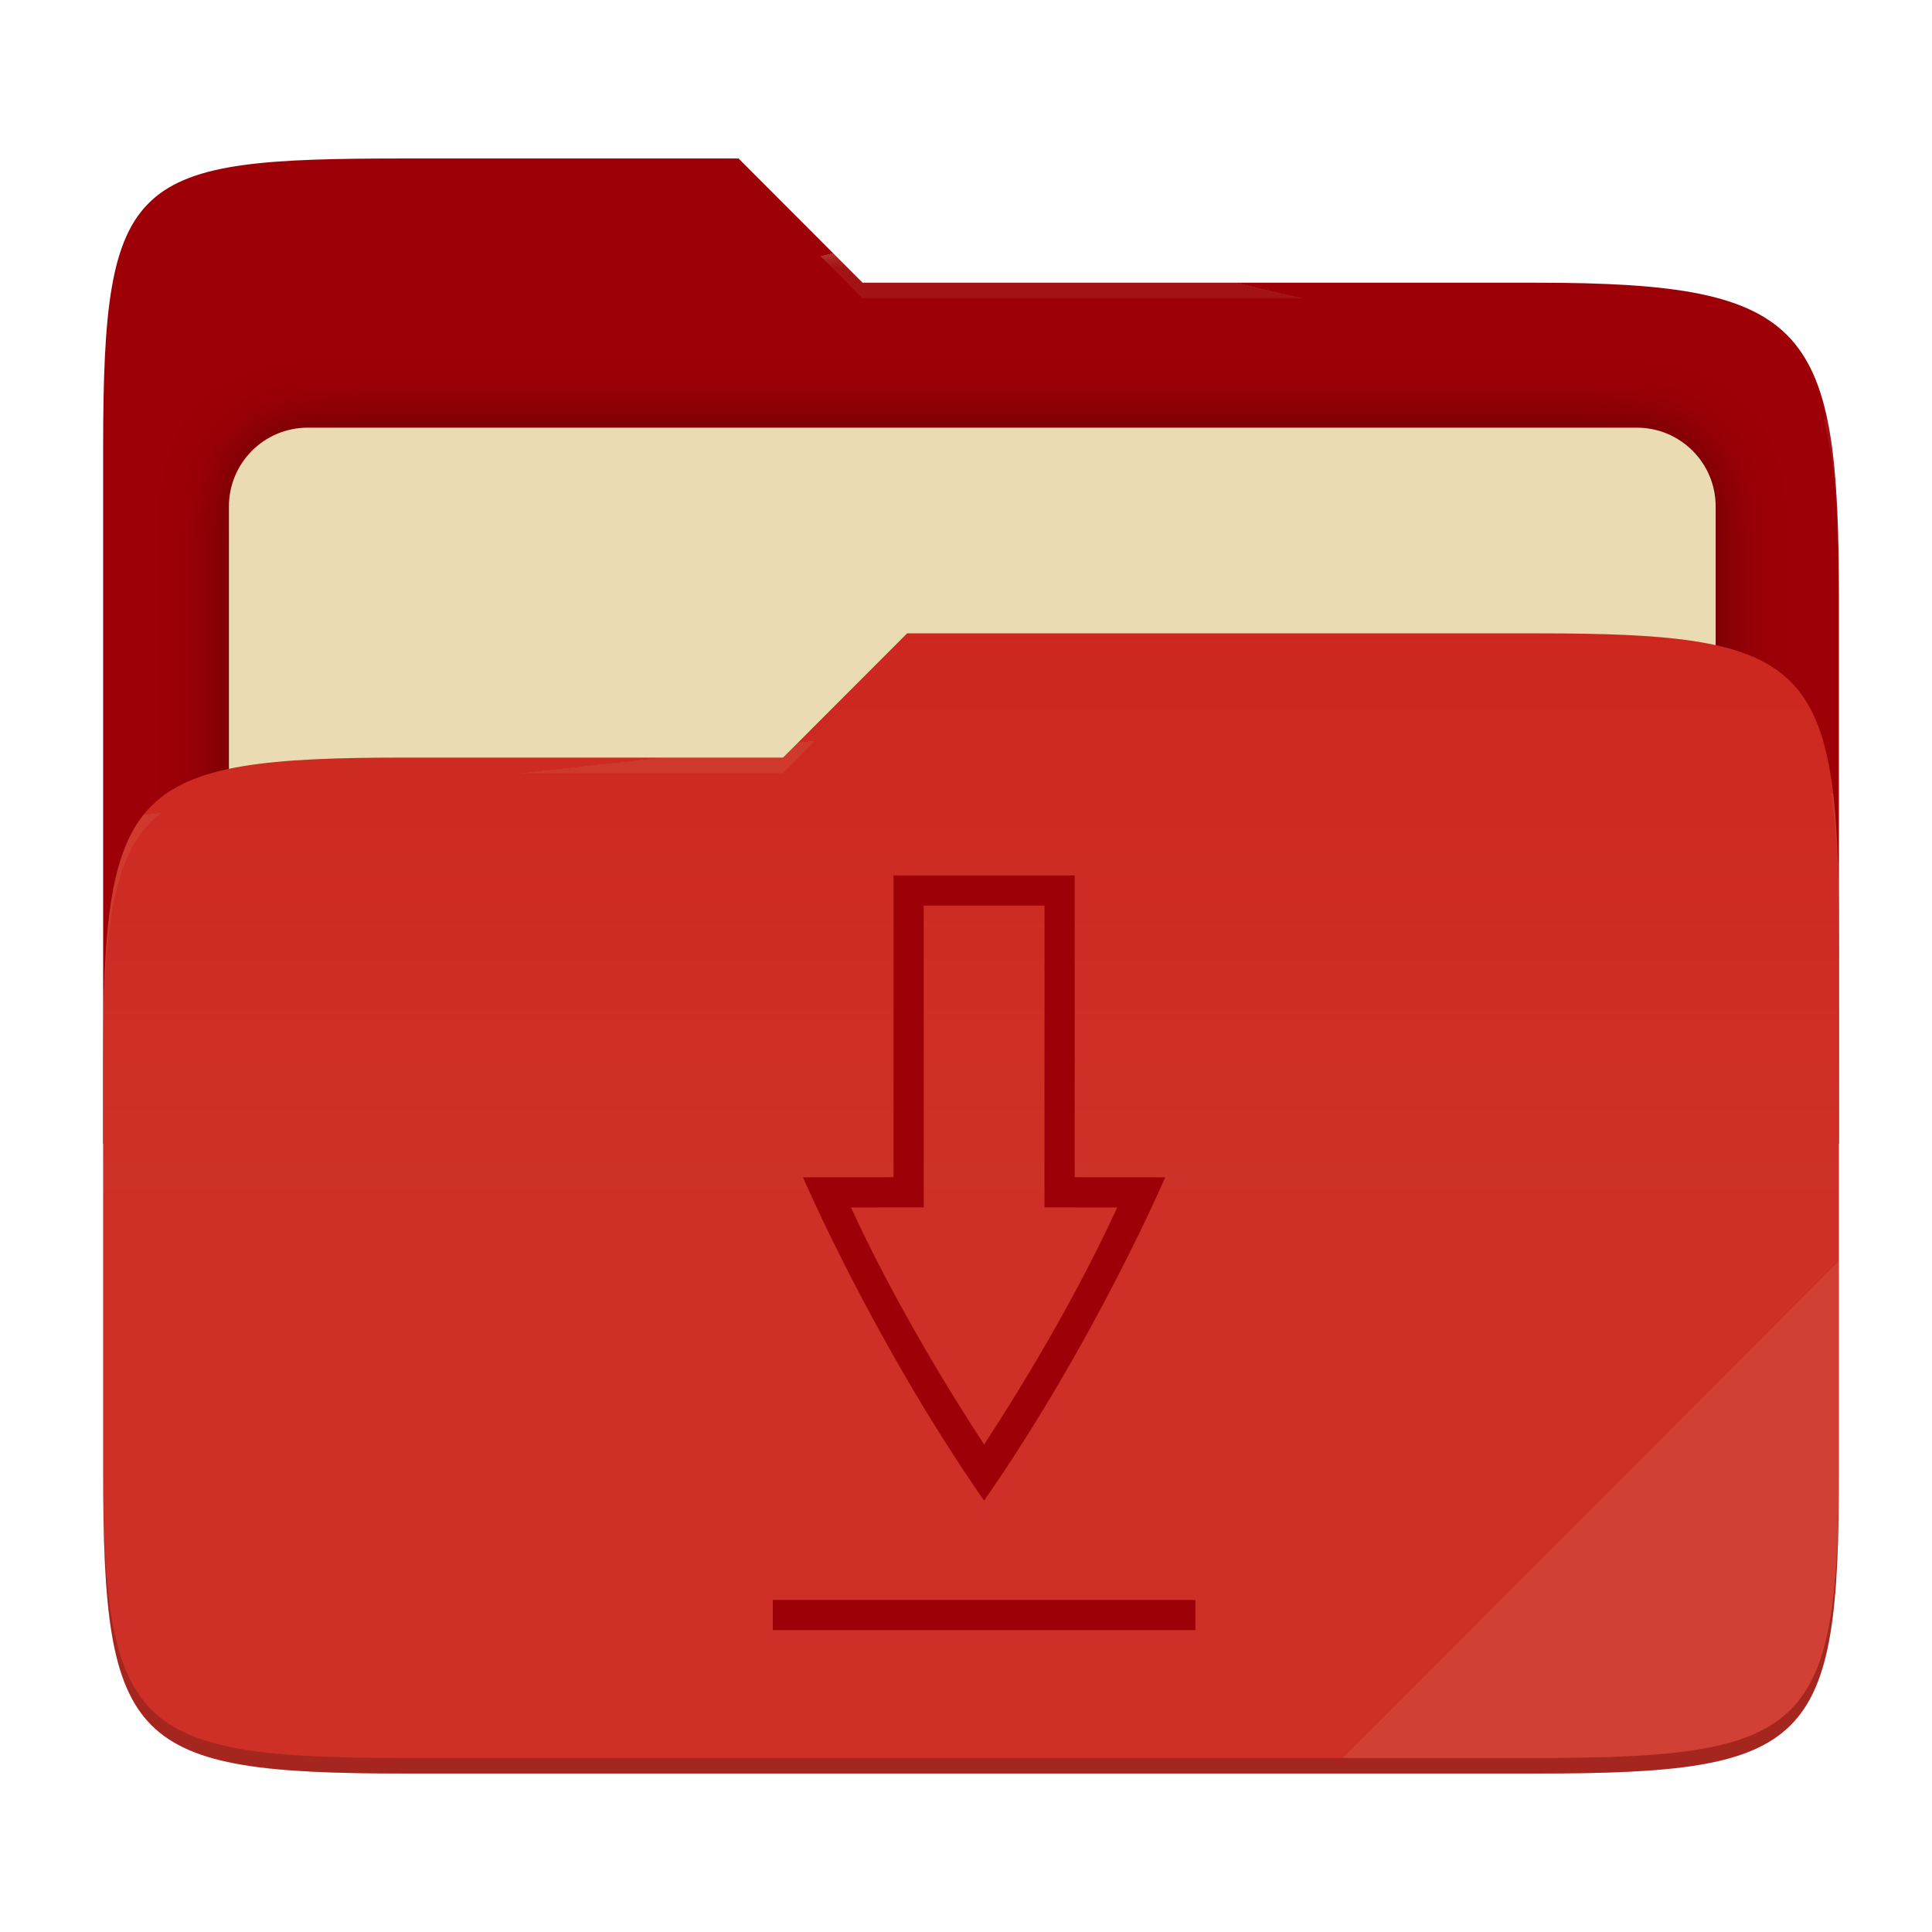
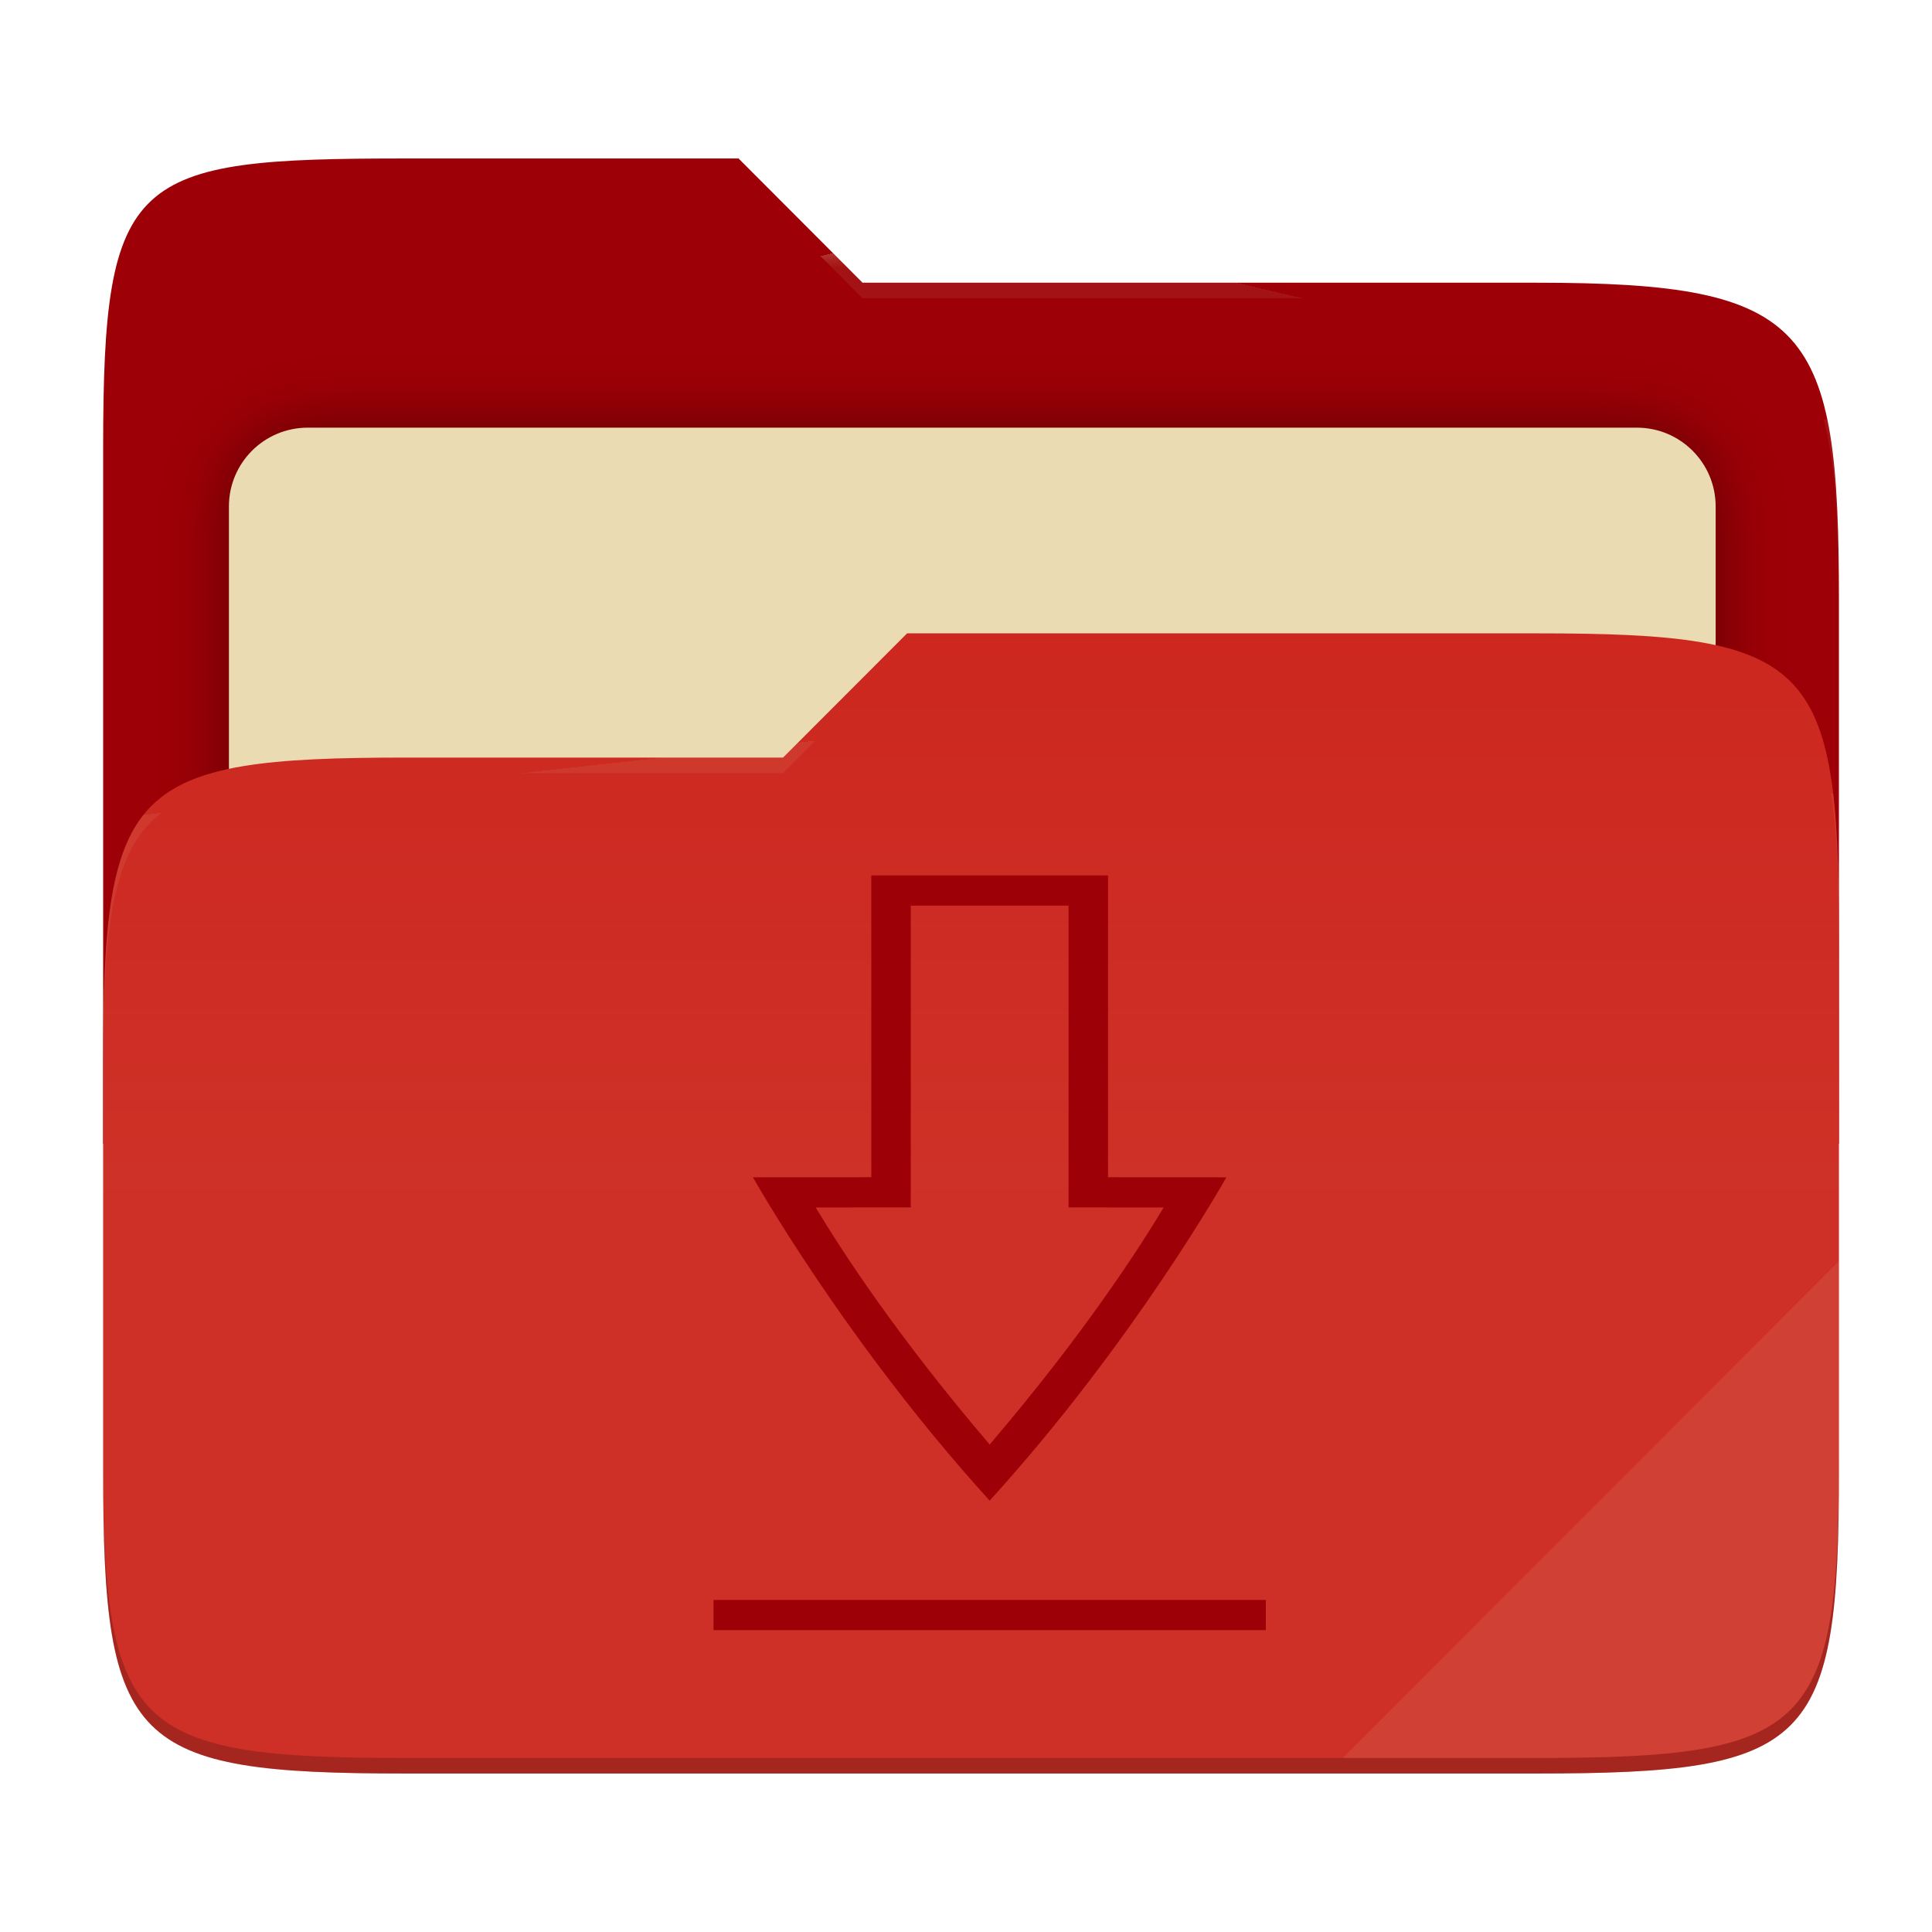
<svg xmlns="http://www.w3.org/2000/svg" style="isolation:isolate" width="256" height="256" viewBox="0 0 256 256">
  <g>
    <path fill="#9d0006" d="M 53.705 21 C 17.39 21 13.667 23.055 13.667 59.371 L 13.667 151.538 L 243.667 151.538 L 243.667 79.563 C 243.667 43.247 239.943 37.461 203.628 37.461 L 114.292 37.461 L 97.864 21 L 53.705 21 Z" />
    <defs>
      <filter id="Y21BzHJXTukiGu8nBeyRmZzzqGSOdTzr" width="400%" height="400%" x="-200%" y="-200%" color-interpolation-filters="sRGB" filterUnits="objectBoundingBox">
        <feGaussianBlur in="SourceGraphic" stdDeviation="4.294" />
        <feOffset dx="0" dy="0" result="pf_100_offsetBlur" />
        <feFlood flood-opacity=".4" />
        <feComposite in2="pf_100_offsetBlur" operator="in" result="pf_100_dropShadow" />
        <feBlend in="SourceGraphic" in2="pf_100_dropShadow" mode="normal" />
      </filter>
    </defs>
    <g filter="url(#Y21BzHJXTukiGu8nBeyRmZzzqGSOdTzr)">
      <path fill="#ebdbb2" d="M 40.767 56.667 L 216.9 56.667 C 222.658 56.667 227.333 61.342 227.333 67.1 L 227.333 150.567 C 227.333 156.325 222.658 161 216.9 161 L 40.767 161 C 35.008 161 30.333 156.325 30.333 150.567 L 30.333 67.1 C 30.333 61.342 35.008 56.667 40.767 56.667 Z" />
    </g>
    <path fill="#cc241d" d="M 53.705 100.384 C 17.388 100.384 13.667 104.114 13.667 140.429 L 13.667 194.953 C 13.667 231.269 17.388 235 53.705 235 L 203.628 235 C 239.945 235 243.667 231.269 243.667 194.953 L 243.667 123.969 C 243.667 87.653 239.945 83.922 203.628 83.922 L 120.197 83.922 L 103.759 100.384 L 53.705 100.384 Z" />
    <linearGradient id="_lgradient_3" x1="0" x2="0" y1=".5" y2="-.5" gradientTransform="matrix(230,0,0,151.078,13.667,83.922)" gradientUnits="userSpaceOnUse">
      <stop offset="0%" stop-opacity=".07" style="stop-color:#ebdbb2" />
      <stop offset="67.282%" stop-opacity="0" style="stop-color:#ebdbb2" />
    </linearGradient>
    <path fill="url(#_lgradient_3)" d="M 53.705 100.384 C 17.388 100.384 13.667 104.114 13.667 140.429 L 13.667 194.953 C 13.667 231.269 17.388 235 53.705 235 L 203.628 235 C 239.945 235 243.667 231.269 243.667 194.953 L 243.667 123.969 C 243.667 87.653 239.945 83.922 203.628 83.922 L 120.197 83.922 L 103.759 100.384 L 53.705 100.384 Z" />
    <g opacity=".4">
      <radialGradient id="_rgradient_6" cx=".5" cy=".5" r=".272" fx=".5" fy=".136" gradientTransform="matrix(230,0,0,60.62,13.667,21)" gradientUnits="userSpaceOnUse">
        <stop offset="0%" style="stop-color:#ebdbb2" />
        <stop offset="100%" stop-opacity=".204" style="stop-color:#ebdbb2" />
      </radialGradient>
      <path fill="url(#_rgradient_6)" d="M 53.705 21 C 17.39 21 13.667 23.055 13.667 59.371 L 13.667 61.43 C 13.667 25.114 17.39 23.057 53.705 23.057 L 97.864 23.057 L 114.292 39.518 L 203.628 39.518 C 239.943 39.518 243.667 45.304 243.667 81.62 L 243.667 79.563 C 243.667 43.247 239.943 37.461 203.628 37.461 L 114.292 37.461 L 97.864 21 L 53.705 21 Z" />
    </g>
    <g opacity=".4">
      <radialGradient id="_rgradient_7" cx=".5" cy=".5" r=".272" fx=".482" fy=".211" gradientTransform="matrix(230,0,0,58.565,13.667,83.922)" gradientUnits="userSpaceOnUse">
        <stop offset="0%" style="stop-color:#ebdbb2" />
        <stop offset="100%" stop-opacity=".204" style="stop-color:#ebdbb2" />
      </radialGradient>
      <path fill="url(#_rgradient_7)" d="M 120.197 83.922 L 103.759 100.384 L 53.705 100.384 C 17.39 100.384 13.667 104.112 13.667 140.427 L 13.667 142.487 C 13.667 106.171 17.39 102.441 53.705 102.441 L 103.759 102.441 L 120.197 85.981 L 203.628 85.981 C 239.943 85.981 243.667 89.708 243.667 126.024 L 243.667 123.967 C 243.667 87.651 239.943 83.922 203.628 83.922 L 120.197 83.922 Z" />
    </g>
    <g opacity=".1">
      <path fill="#ebdbb2" d="M 243.667 167.096 L 177.952 232.941 L 203.628 232.941 C 239.943 232.941 243.667 229.214 243.667 192.898 L 243.667 167.096 Z" />
    </g>
    <g opacity=".2">
      <path d="M 13.667 192.898 L 13.667 194.955 C 13.667 231.271 17.39 235 53.705 235 L 203.628 235 C 239.943 235 243.667 231.271 243.667 194.955 L 243.667 192.898 C 243.667 229.214 239.943 232.941 203.628 232.941 L 53.705 232.941 C 17.39 232.941 13.667 229.214 13.667 192.898 Z" />
    </g>
  </g>
-   <path fill="#9d0006" d="M 102.4 212 L 102.4 216 L 158.4 216 L 158.4 212 L 102.4 212 Z M 118.4 116 L 118.4 155.992 L 106.4 156 C 106.4 156 115.733 177.748 130.4 198.843 C 145.067 177.748 154.4 156 154.4 156 L 142.4 155.992 L 142.4 116 L 118.4 116 L 118.4 116 Z M 122.4 120 L 138.4 120 L 138.4 159.99 L 148.041 159.997 C 145.438 165.653 139.929 176.81 130.4 191.407 C 120.871 176.81 115.362 165.653 112.759 159.996 L 122.4 159.988 L 122.4 120 Z" />
+   <path fill="#9d0006" d="M 102.4 212 L 102.4 216 L 158.4 216 L 158.4 212 L 102.4 212 Z M 118.4 116 L 118.4 155.992 L 106.4 156 C 106.4 156 115.733 177.748 130.4 198.843 C 145.067 177.748 154.4 156 154.4 156 L 142.4 155.992 L 142.4 116 L 118.4 116 L 118.4 116 Z M 122.4 120 L 138.4 120 L 138.4 159.99 L 148.041 159.997 C 145.438 165.653 139.929 176.81 130.4 191.407 C 120.871 176.81 115.362 165.653 112.759 159.996 L 122.4 159.988 L 122.4 120 Z" transform="matrix(1.306872,0,0,1,-39.2796,0)" />
</svg>
